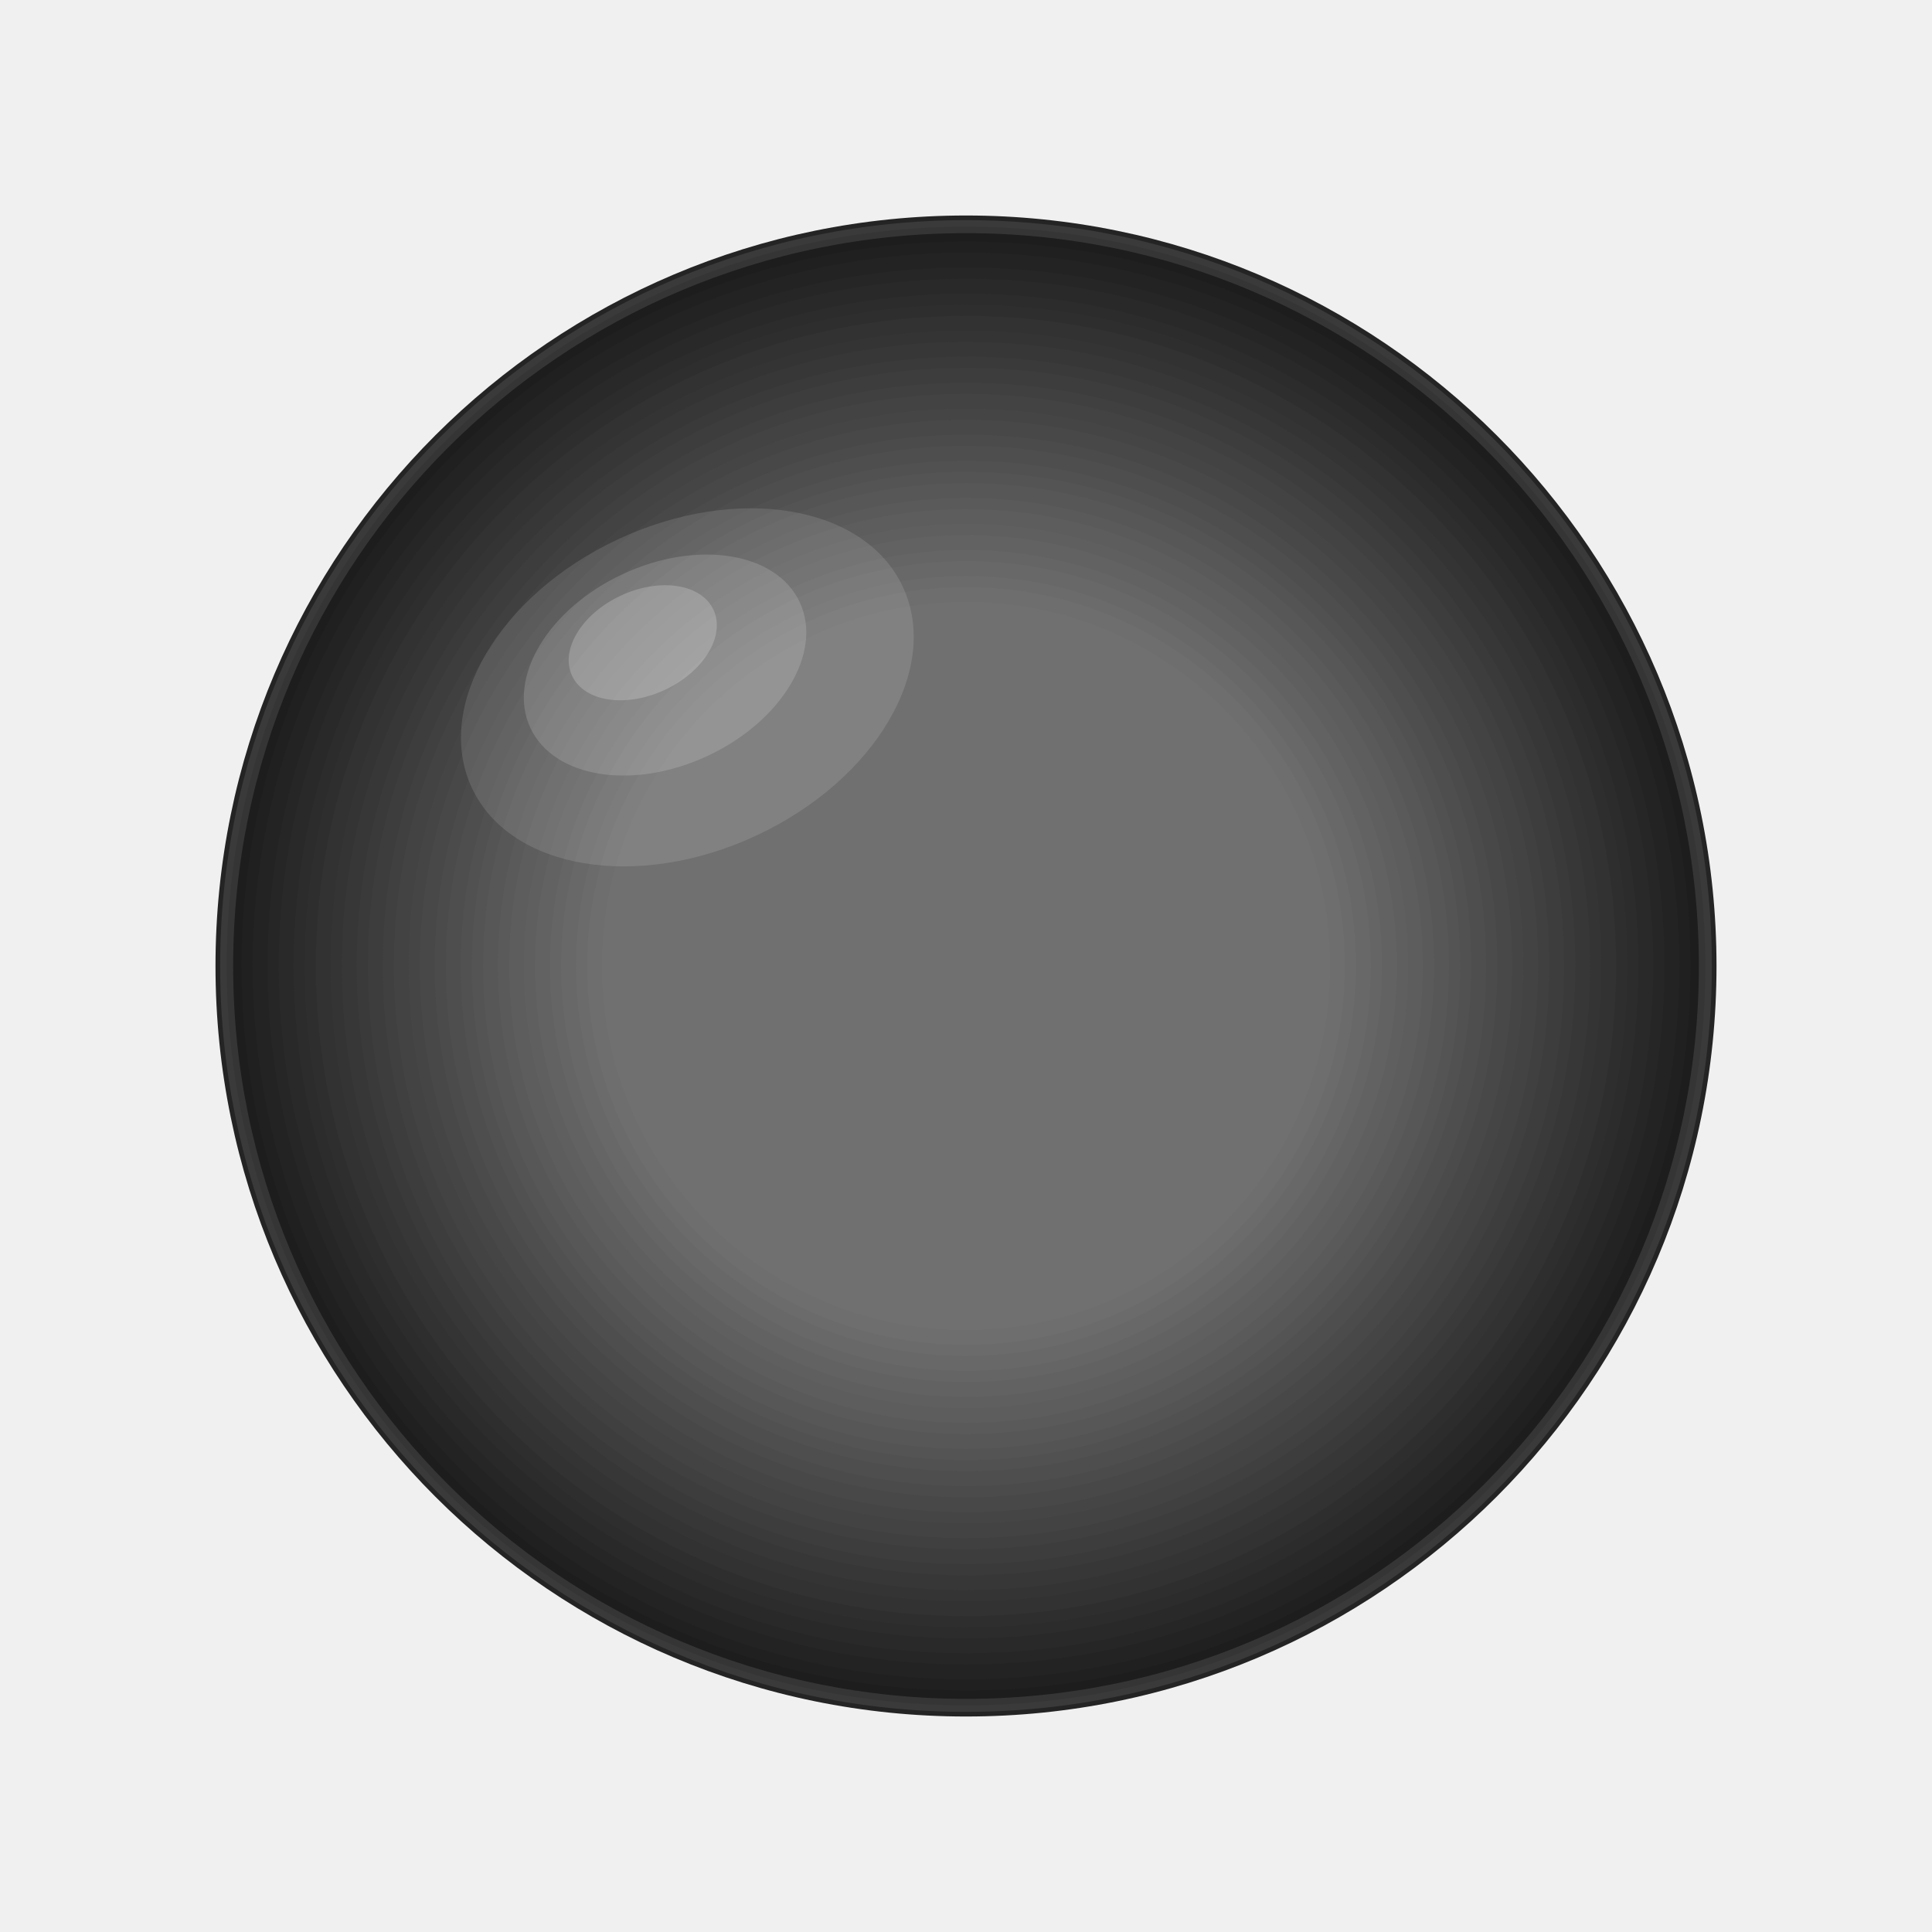
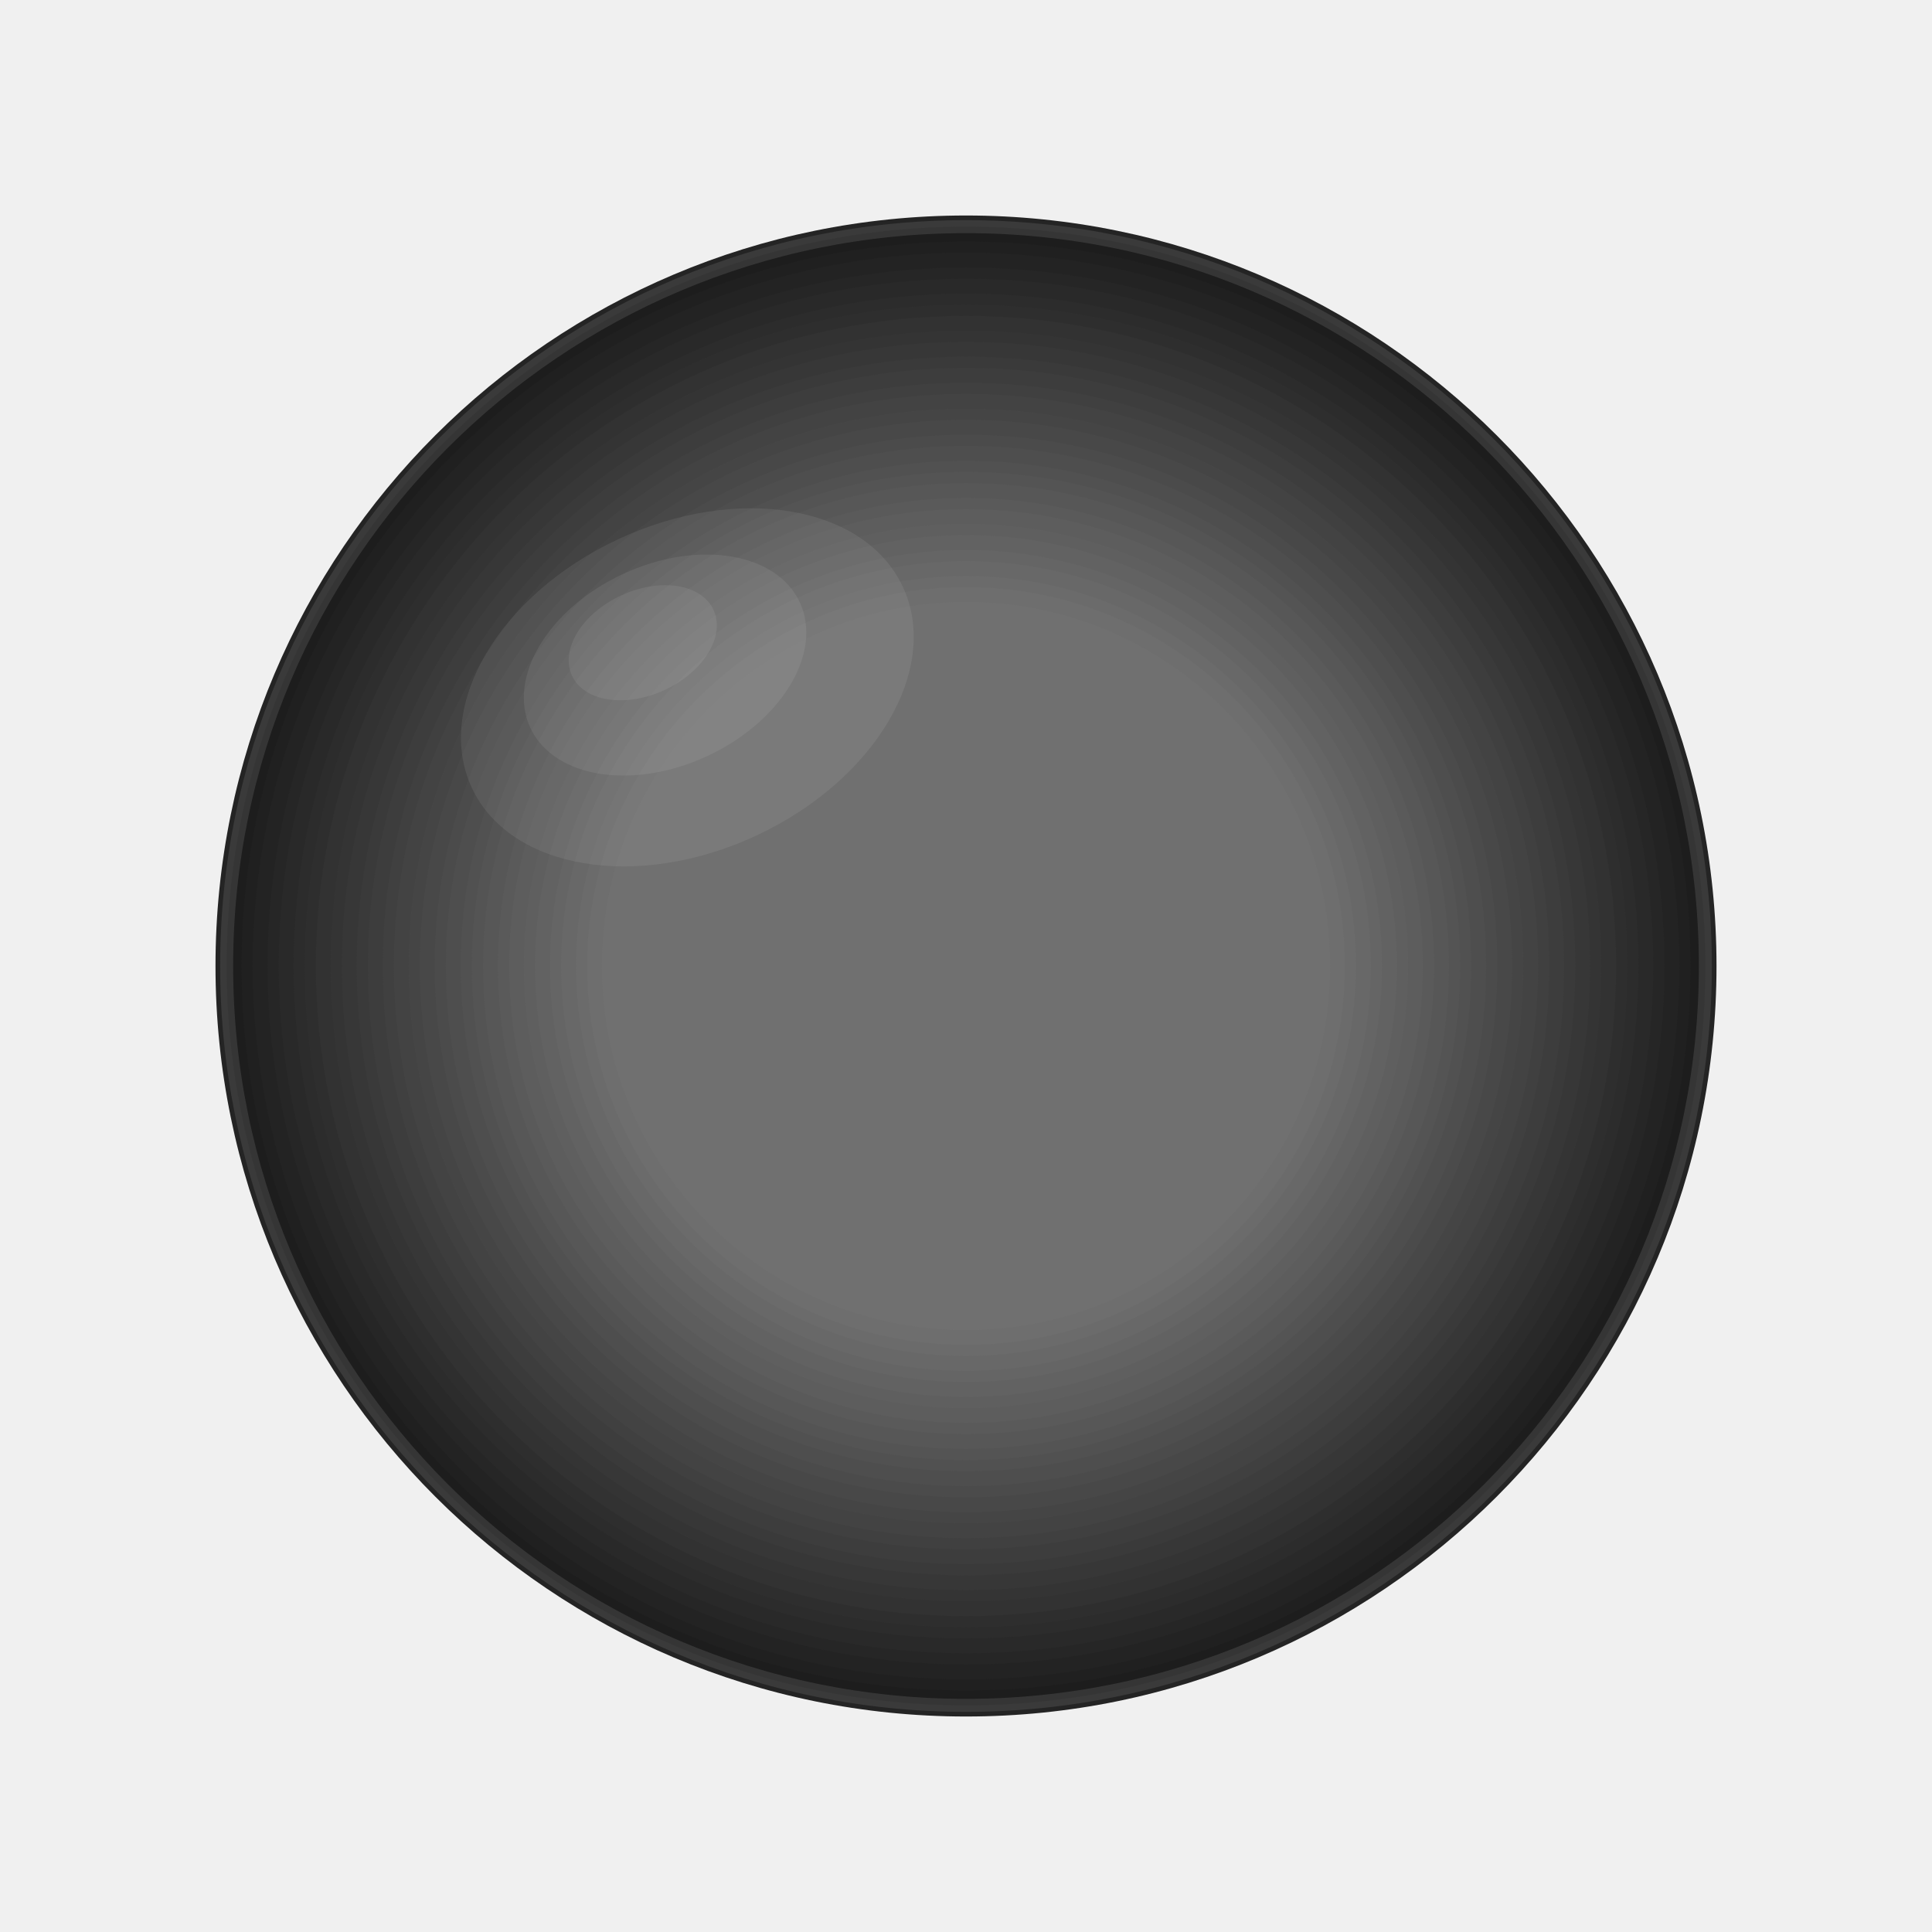
- <svg xmlns="http://www.w3.org/2000/svg" width="20mm" height="20mm" viewBox="0 0 52 52">
-   <circle cx="26.3" cy="26.3" r="10.5" fill="#000000" opacity="0.15" />
-   <circle cx="26" cy="26" r="10.0" fill="#0a0a0a" />
-   <circle cx="26" cy="26" r="20.2" fill="#1a1a1a" opacity="0.95" />
-   <circle cx="26" cy="26" r="19.9" fill="#1d1d1d" opacity="0.93" />
-   <circle cx="26" cy="26" r="19.5" fill="#202020" opacity="0.91" />
-   <circle cx="26" cy="26" r="19.2" fill="#232323" opacity="0.89" />
-   <circle cx="26" cy="26" r="18.8" fill="#262626" opacity="0.87" />
-   <circle cx="26" cy="26" r="18.5" fill="#292929" opacity="0.85" />
-   <circle cx="26" cy="26" r="18.1" fill="#2c2c2c" opacity="0.83" />
-   <circle cx="26" cy="26" r="17.8" fill="#2f2f2f" opacity="0.81" />
-   <circle cx="26" cy="26" r="17.5" fill="#323232" opacity="0.79" />
-   <circle cx="26" cy="26" r="17.1" fill="#353535" opacity="0.77" />
-   <circle cx="26" cy="26" r="16.8" fill="#383838" opacity="0.75" />
-   <circle cx="26" cy="26" r="16.4" fill="#3b3b3b" opacity="0.73" />
-   <circle cx="26" cy="26" r="16.1" fill="#3e3e3e" opacity="0.71" />
-   <circle cx="26" cy="26" r="15.7" fill="#414141" opacity="0.69" />
-   <circle cx="26" cy="26" r="15.4" fill="#444444" opacity="0.67" />
-   <circle cx="26" cy="26" r="15.0" fill="#474747" opacity="0.65" />
-   <circle cx="26" cy="26" r="14.7" fill="#4a4a4a" opacity="0.63" />
-   <circle cx="26" cy="26" r="14.3" fill="#4d4d4d" opacity="0.61" />
-   <circle cx="26" cy="26" r="14.0" fill="#505050" opacity="0.59" />
-   <circle cx="26" cy="26" r="13.6" fill="#535353" opacity="0.57" />
-   <circle cx="26" cy="26" r="13.3" fill="#565656" opacity="0.55" />
-   <circle cx="26" cy="26" r="13.0" fill="#595959" opacity="0.53" />
-   <circle cx="26" cy="26" r="12.6" fill="#5c5c5c" opacity="0.51" />
-   <circle cx="26" cy="26" r="12.3" fill="#5f5f5f" opacity="0.49" />
-   <circle cx="26" cy="26" r="11.9" fill="#626262" opacity="0.47" />
-   <circle cx="26" cy="26" r="11.6" fill="#656565" opacity="0.45" />
-   <circle cx="26" cy="26" r="11.2" fill="#686868" opacity="0.43" />
-   <circle cx="26" cy="26" r="10.9" fill="#6b6b6b" opacity="0.41" />
-   <circle cx="26" cy="26" r="10.5" fill="#6e6e6e" opacity="0.39" />
-   <circle cx="26" cy="26" r="10.2" fill="#717171" opacity="0.37" />
-   <circle cx="26" cy="26" r="9.8" fill="#747474" opacity="0.35" />
-   <circle cx="26" cy="26" r="19.9" fill="none" stroke="#5a5a5a" stroke-width="0.35" opacity="0.4" />
-   <ellipse cx="18.5" cy="18.5" rx="6.4" ry="4.4" fill="#ffffff" opacity="0.12" transform="rotate(-25 18.5 18.5)" />
-   <ellipse cx="17.9" cy="17.9" rx="4.0" ry="2.7" fill="#ffffff" opacity="0.15" transform="rotate(-25 17.9 17.9)" />
-   <ellipse cx="17.3" cy="17.3" rx="2.1" ry="1.4" fill="#ffffff" opacity="0.2" transform="rotate(-25 17.3 17.3)" />
+ <svg xmlns="http://www.w3.org/2000/svg" width="20mm" height="20mm" viewBox="0 0 52 52" version="1.1" id="svg36">
+   <defs id="defs36" />
+   <circle cx="26.3" cy="26.3" r="10.5" fill="#000000" opacity="0.15" id="circle1" />
+   <circle cx="26" cy="26" r="10.0" fill="#0a0a0a" id="circle2" />
+   <circle cx="26" cy="26" r="20.2" fill="#1a1a1a" opacity="0.95" id="circle3" />
+   <circle cx="26" cy="26" r="19.9" fill="#1d1d1d" opacity="0.93" id="circle4" />
+   <circle cx="26" cy="26" r="19.5" fill="#202020" opacity="0.91" id="circle5" />
+   <circle cx="26" cy="26" r="19.2" fill="#232323" opacity="0.89" id="circle6" />
+   <circle cx="26" cy="26" r="18.8" fill="#262626" opacity="0.87" id="circle7" />
+   <circle cx="26" cy="26" r="18.5" fill="#292929" opacity="0.85" id="circle8" />
+   <circle cx="26" cy="26" r="18.1" fill="#2c2c2c" opacity="0.83" id="circle9" />
+   <circle cx="26" cy="26" r="17.8" fill="#2f2f2f" opacity="0.81" id="circle10" />
+   <circle cx="26" cy="26" r="17.5" fill="#323232" opacity="0.79" id="circle11" />
+   <circle cx="26" cy="26" r="17.1" fill="#353535" opacity="0.77" id="circle12" />
+   <circle cx="26" cy="26" r="16.8" fill="#383838" opacity="0.75" id="circle13" />
+   <circle cx="26" cy="26" r="16.4" fill="#3b3b3b" opacity="0.73" id="circle14" />
+   <circle cx="26" cy="26" r="16.1" fill="#3e3e3e" opacity="0.71" id="circle15" />
+   <circle cx="26" cy="26" r="15.7" fill="#414141" opacity="0.69" id="circle16" />
+   <circle cx="26" cy="26" r="15.4" fill="#444444" opacity="0.67" id="circle17" />
+   <circle cx="26" cy="26" r="15.0" fill="#474747" opacity="0.65" id="circle18" />
+   <circle cx="26" cy="26" r="14.7" fill="#4a4a4a" opacity="0.63" id="circle19" />
+   <circle cx="26" cy="26" r="14.3" fill="#4d4d4d" opacity="0.61" id="circle20" />
+   <circle cx="26" cy="26" r="14.0" fill="#505050" opacity="0.59" id="circle21" />
+   <circle cx="26" cy="26" r="13.6" fill="#535353" opacity="0.57" id="circle22" />
+   <circle cx="26" cy="26" r="13.3" fill="#565656" opacity="0.55" id="circle23" />
+   <circle cx="26" cy="26" r="13.0" fill="#595959" opacity="0.53" id="circle24" />
+   <circle cx="26" cy="26" r="12.6" fill="#5c5c5c" opacity="0.51" id="circle25" />
+   <circle cx="26" cy="26" r="12.3" fill="#5f5f5f" opacity="0.49" id="circle26" />
+   <circle cx="26" cy="26" r="11.9" fill="#626262" opacity="0.47" id="circle27" />
+   <circle cx="26" cy="26" r="11.6" fill="#656565" opacity="0.45" id="circle28" />
+   <circle cx="26" cy="26" r="11.2" fill="#686868" opacity="0.43" id="circle29" />
+   <circle cx="26" cy="26" r="10.9" fill="#6b6b6b" opacity="0.41" id="circle30" />
+   <circle cx="26" cy="26" r="10.5" fill="#6e6e6e" opacity="0.39" id="circle31" />
+   <circle cx="26" cy="26" r="10.2" fill="#717171" opacity="0.37" id="circle32" />
+   <circle cx="26" cy="26" r="9.8" fill="#747474" opacity="0.35" id="circle33" />
+   <circle cx="26" cy="26" r="19.9" fill="none" stroke="#5a5a5a" stroke-width="0.35" opacity="0.4" id="circle34" />
+   <ellipse cx="18.5" cy="18.5" rx="6.4" ry="4.4" fill="#ffffff" opacity="0.12" transform="rotate(-25 18.5 18.5)" id="ellipse34" style="opacity:0.074" />
+   <ellipse cx="17.9" cy="17.9" rx="4.0" ry="2.7" fill="#ffffff" opacity="0.15" transform="rotate(-25 17.9 17.9)" id="ellipse35" style="opacity:0.074" />
+   <ellipse cx="17.3" cy="17.3" rx="2.1" ry="1.4" fill="#ffffff" opacity="0.2" transform="rotate(-25 17.3 17.3)" id="ellipse36" style="opacity:0.074" />
</svg>
